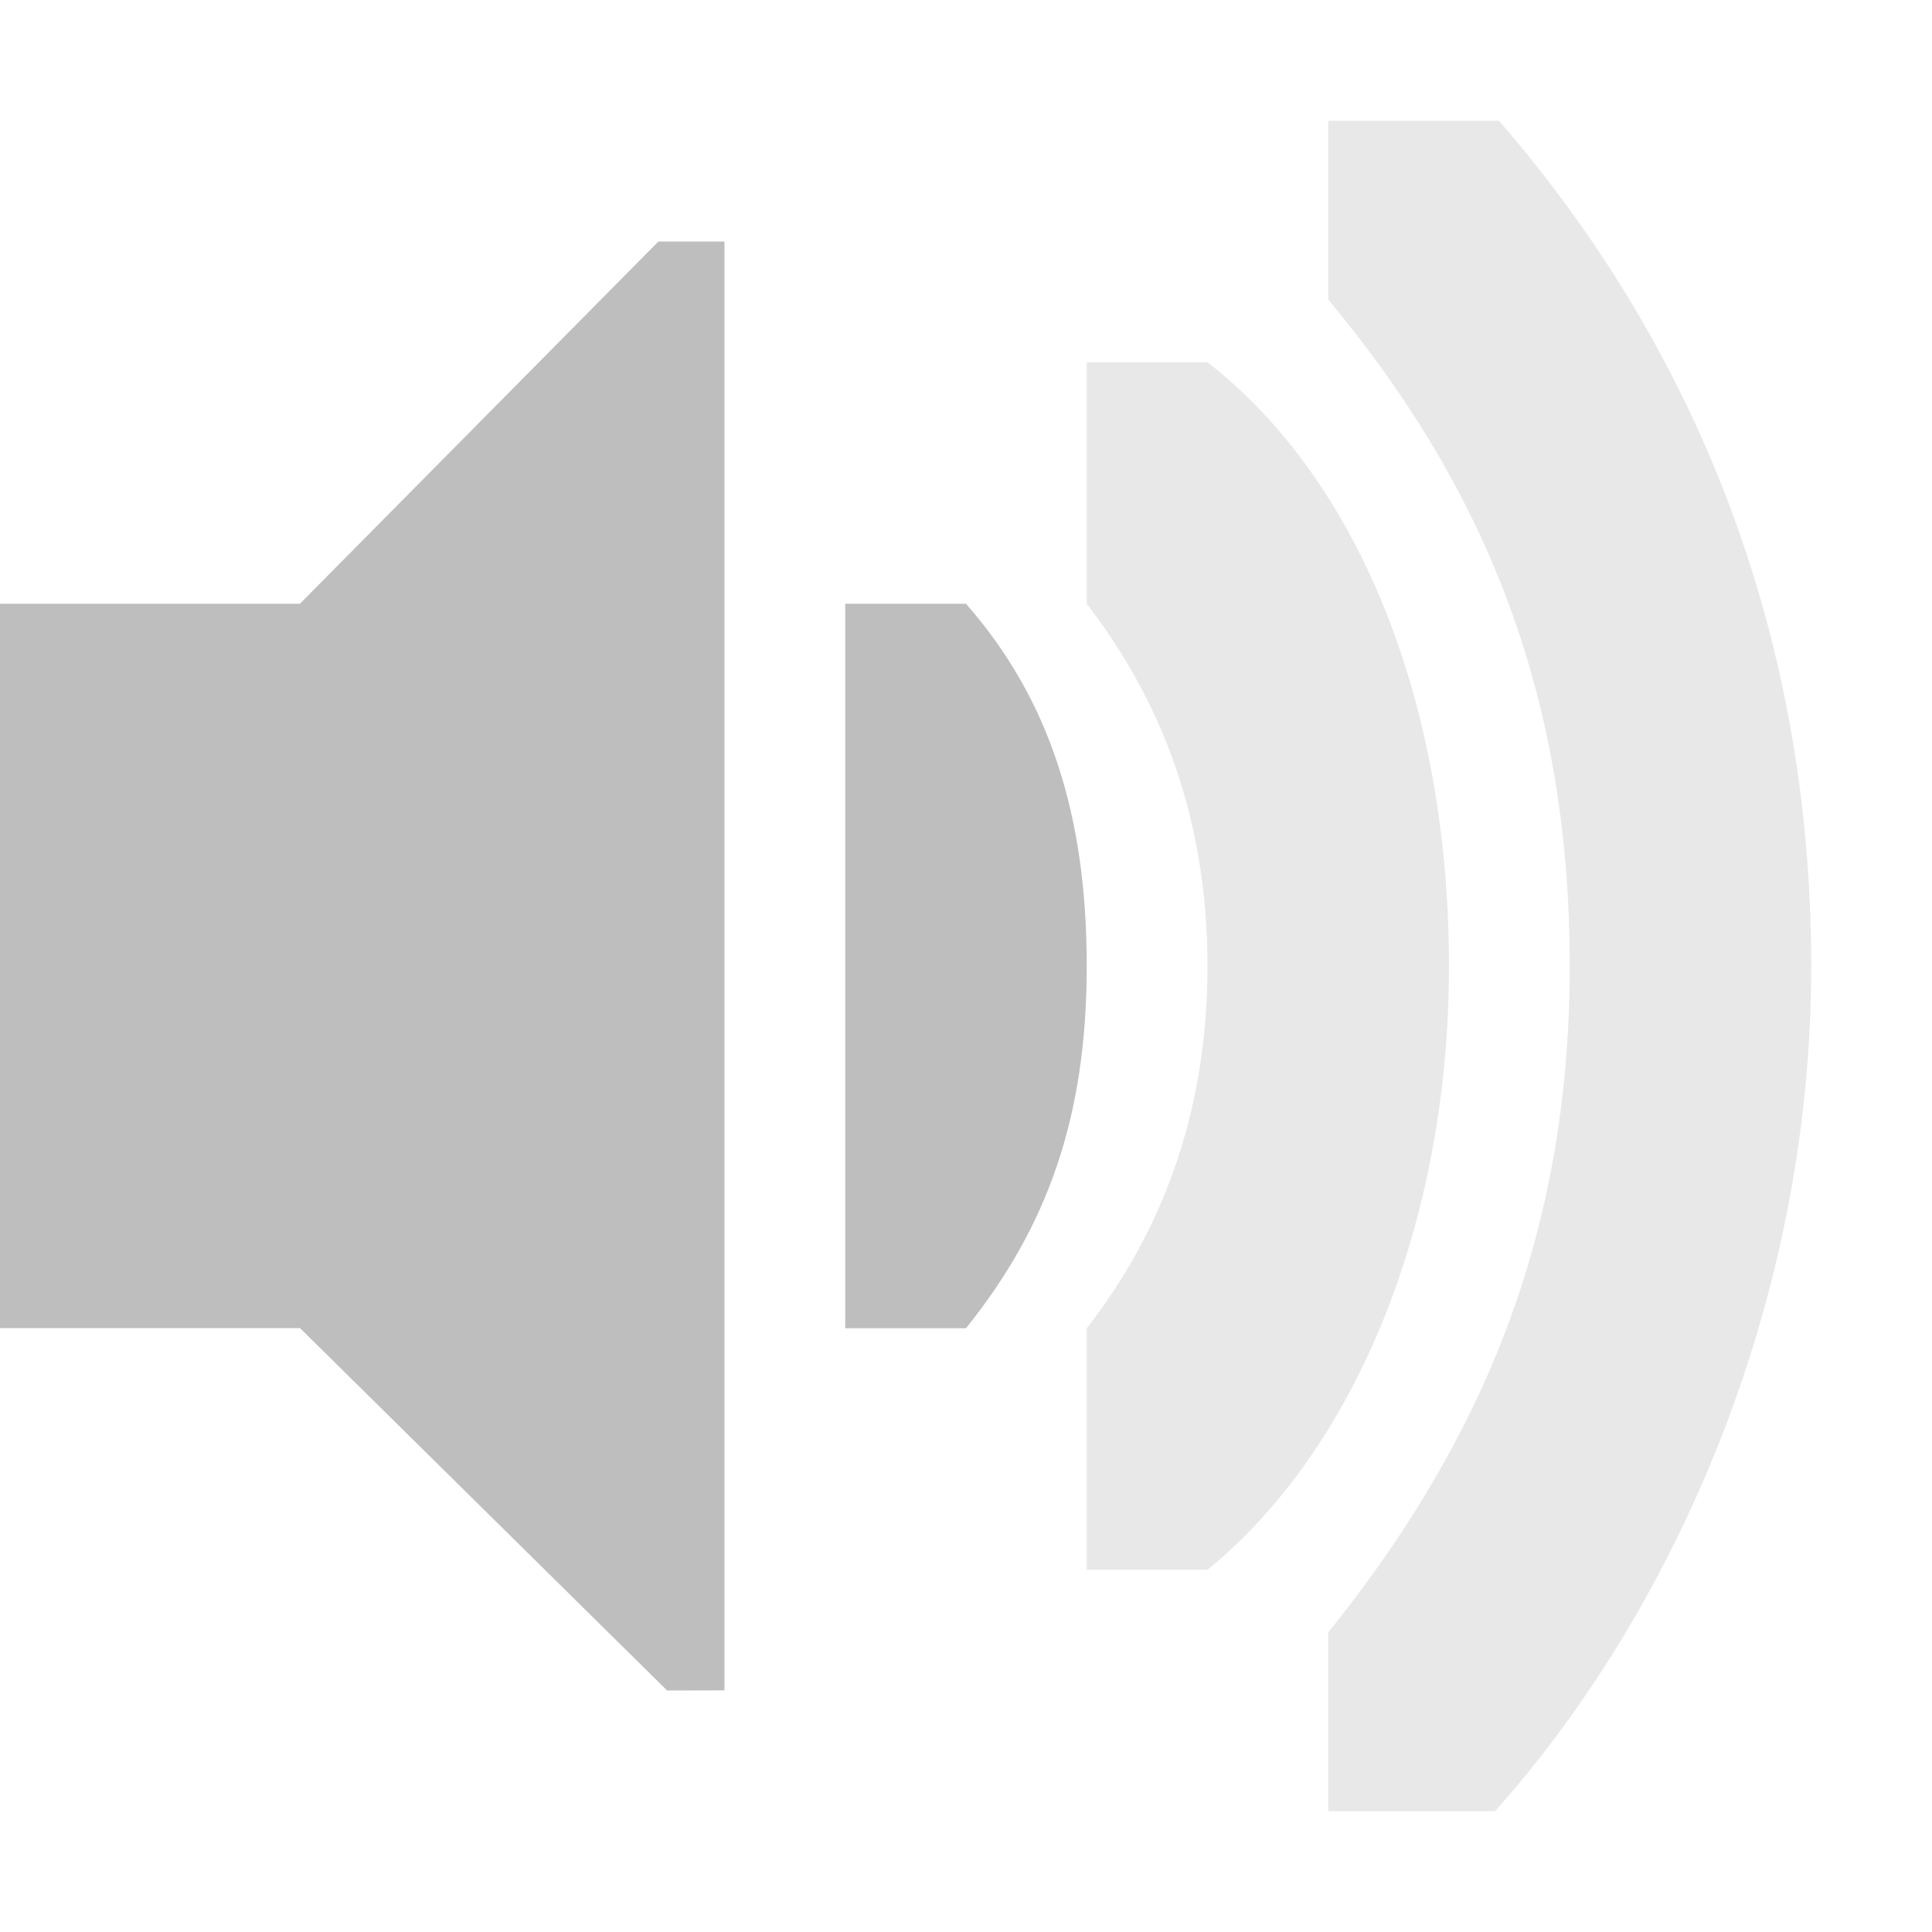
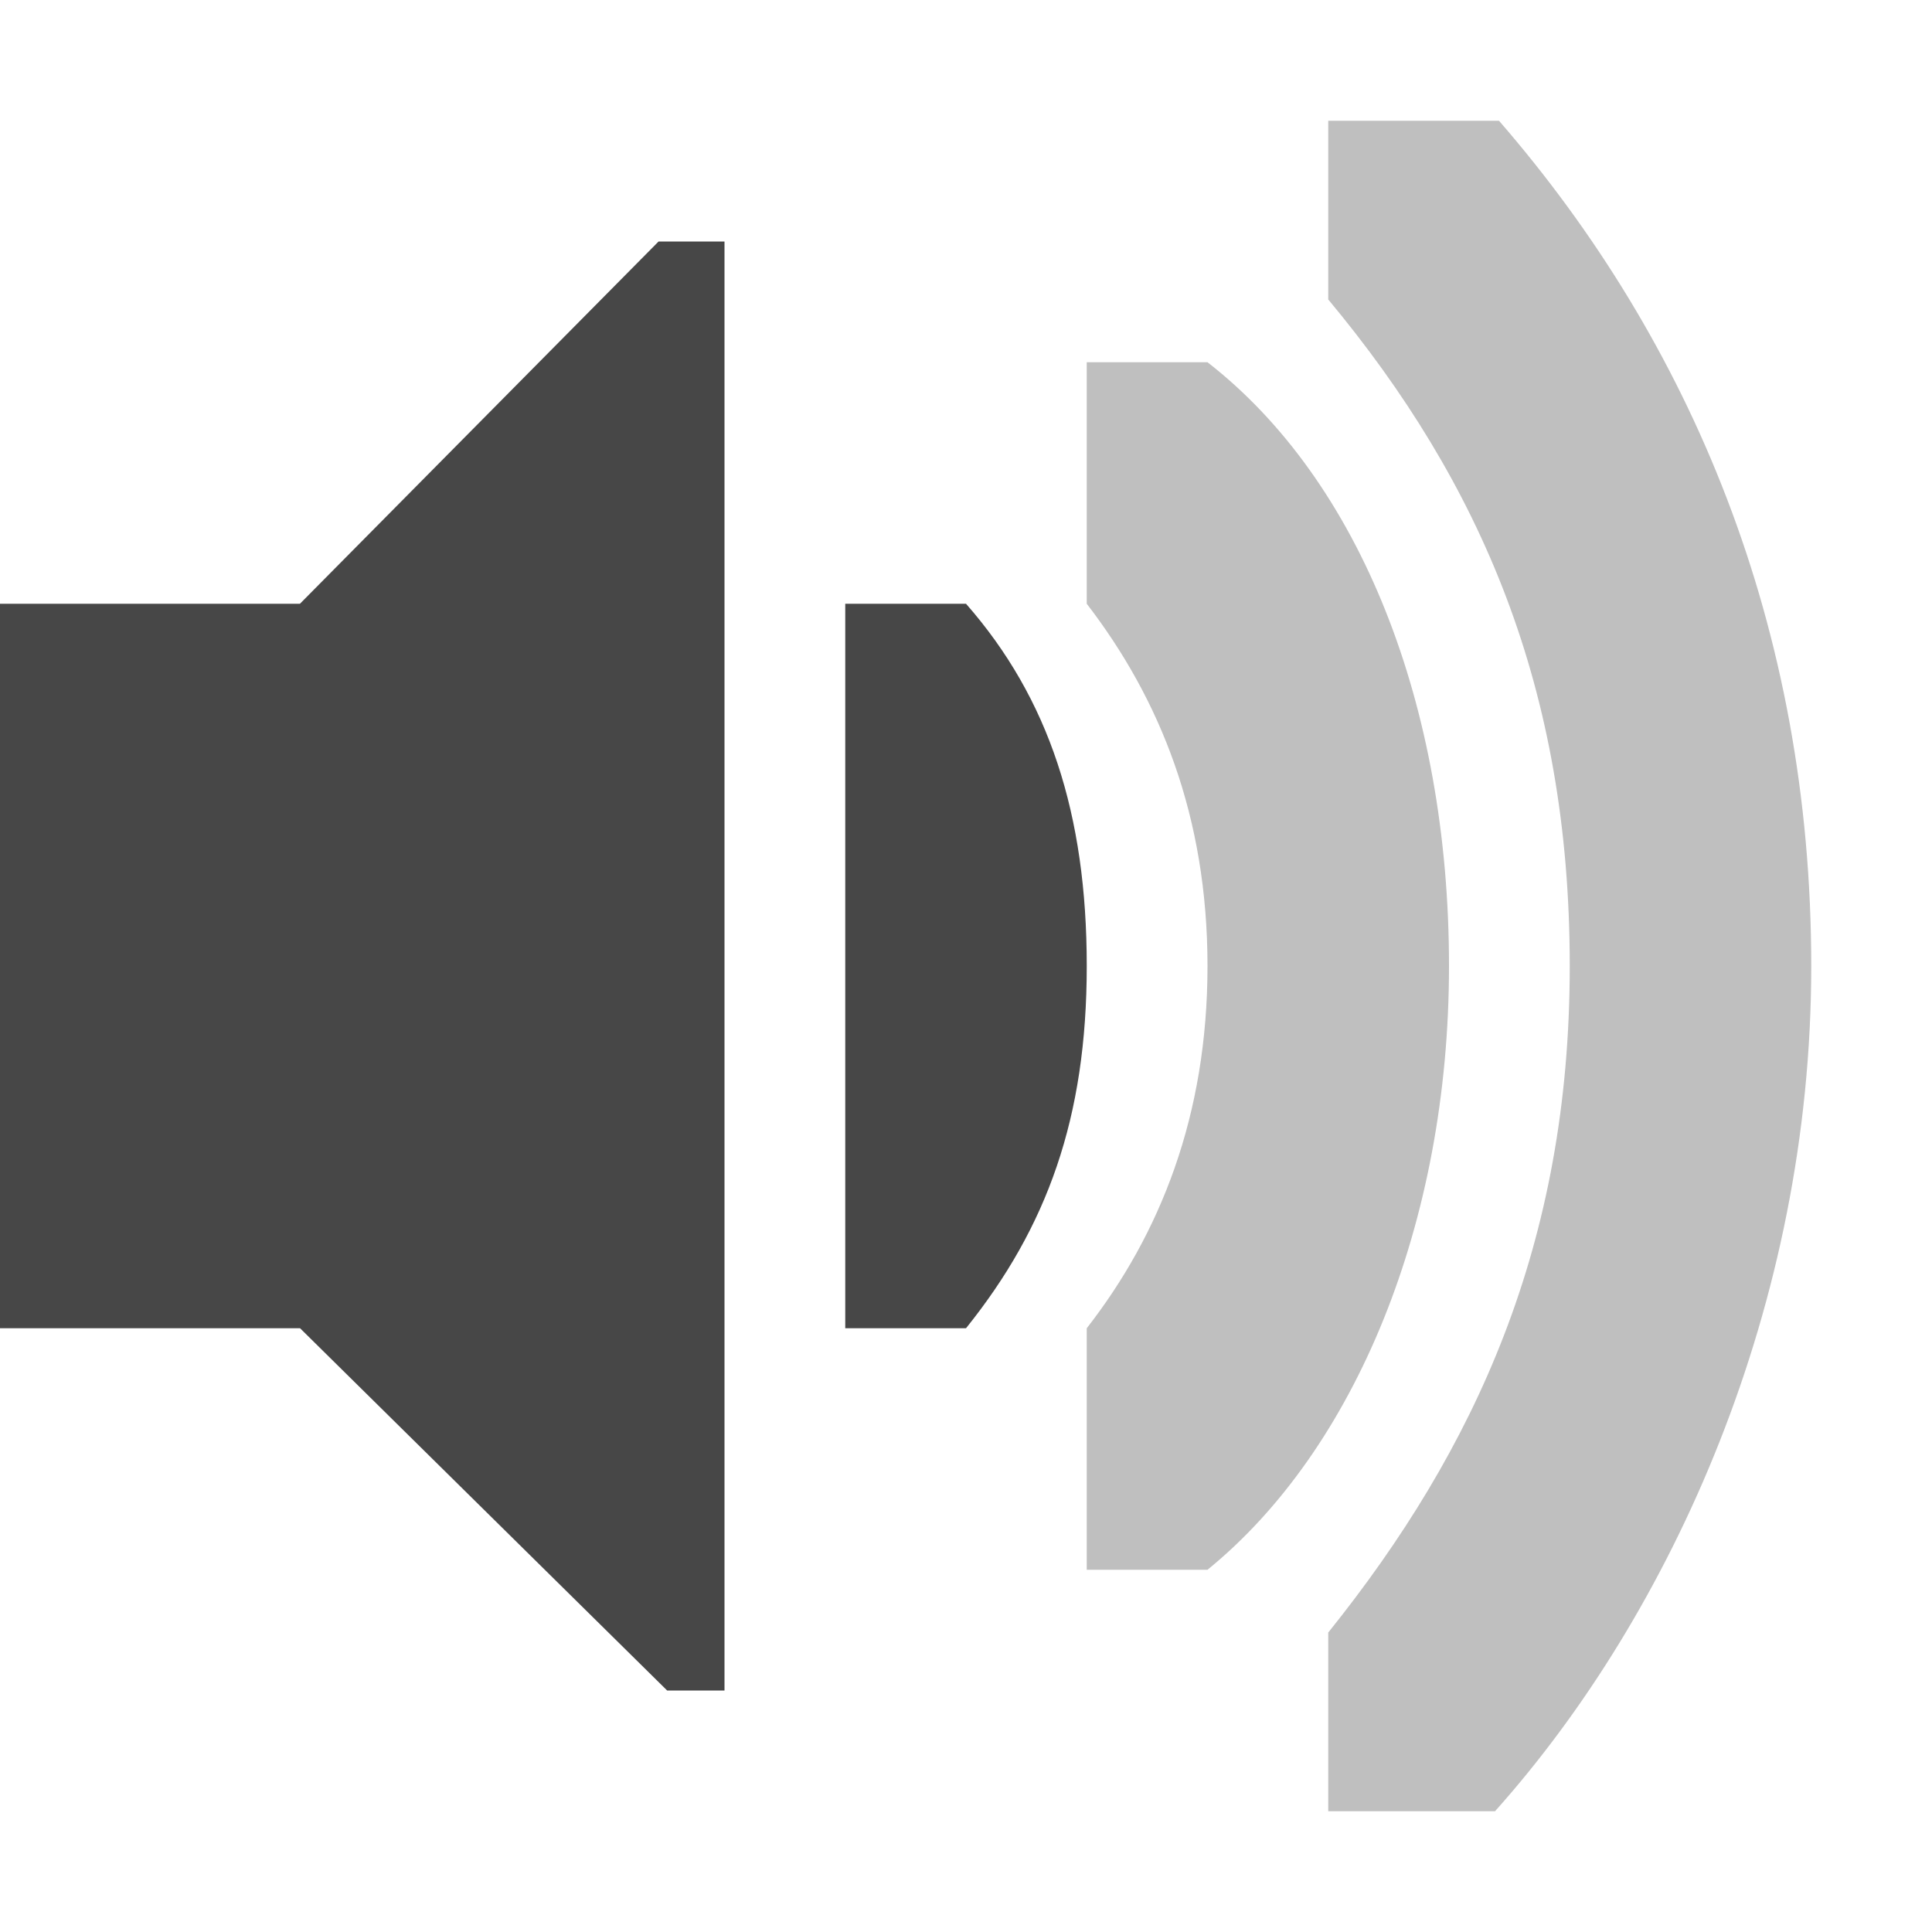
- <svg xmlns="http://www.w3.org/2000/svg" xmlns:ns1="http://www.openswatchbook.org/uri/2009/osb" height="16" id="svg7384" version="1.1" viewBox="0 0 16 16" width="16">
-   <defs id="defs7386">
-     <linearGradient gradientTransform="matrix(-2.736579,0.2820293,-0.1890831,-0.9998832,239.5401,-879.4556)" id="linearGradient19282" ns1:paint="solid">
-       <stop id="stop19284" offset="0" style="stop-color:#666666;stop-opacity:1;" />
-     </linearGradient>
-   </defs>
-   <g id="layer9" style="display:inline" transform="translate(-81.0002,-197)">
-     <path d="m 81,202 h 2.484 L 86.453,199 h 0.547 v 11.999 L 86.525,211 83.485,207.999 H 81 Z" id="path5491-3" style="color:#bebebe;display:inline;overflow:visible;visibility:visible;fill:#bebebe;fill-opacity:1;fill-rule:nonzero;stroke:none;stroke-width:1;marker:none" />
-     <path d="m 96,205 c 0,-2.814 -1,-5.172 -2.586,-7 h -1.414 v 1.481 c 1.265,1.519 2,3.219 2,5.519 0,2.3 -0.78,4 -2,5.519 v 1.481 h 1.381 c 1.466,-1.64 2.619,-4.186 2.619,-7 z" id="rect11714-3-5" style="color:#000000;display:inline;overflow:visible;visibility:visible;opacity:0.35;fill:#bebebe;fill-opacity:1;fill-rule:nonzero;stroke:none;stroke-width:1;stroke-linecap:round;stroke-linejoin:round;stroke-miterlimit:4;stroke-dasharray:none;stroke-dashoffset:0;stroke-opacity:0;marker:none;enable-background:accumulate" />
-     <path d="m 93,205 c 0,-2.167 -0.739,-4.02 -2,-5 h -1 v 2 c 0.607,0.789 1,1.759 1,3 0,1.241 -0.393,2.219 -1,3 v 2 h 1 c 1.223,-0.995 2,-2.873 2,-5 z" id="rect11703-1-62" style="color:#000000;display:inline;overflow:visible;visibility:visible;opacity:0.35;fill:#bebebe;fill-opacity:1;fill-rule:nonzero;stroke:none;stroke-width:1;stroke-linecap:round;stroke-linejoin:round;stroke-miterlimit:4;stroke-dasharray:none;stroke-dashoffset:0;stroke-opacity:0;marker:none;enable-background:accumulate" />
-     <path clip-path="none" d="m 90,205 c 0,-1.257 -0.312,-2.216 -1,-3 h -1 v 6 h 1 c 0.672,-0.837 1,-1.743 1,-3 z" id="path6297-6-9" mask="none" style="color:#000000;font-style:normal;font-variant:normal;font-weight:normal;font-stretch:normal;font-size:medium;line-height:normal;font-family:Sans;-inkscape-font-specification:Sans;text-indent:0;text-align:start;text-decoration:none;text-decoration-line:none;letter-spacing:normal;word-spacing:normal;text-transform:none;writing-mode:lr-tb;direction:ltr;baseline-shift:baseline;text-anchor:start;display:inline;overflow:visible;visibility:visible;fill:#bebebe;fill-opacity:1;stroke:none;stroke-width:2.328;marker:none;enable-background:accumulate" />
+ <svg xmlns="http://www.w3.org/2000/svg" width="16" height="16">
+   <g fill="#474747">
+     <path d="M0 5h2.484l2.97-3H6v12h-.475l-3.04-3H0z" style="marker:none" color="#bebebe" overflow="visible" />
+     <path d="M15 8c0-2.814-1-5.172-2.586-7H11v1.48C12.265 4 13 5.7 13 8c0 2.3-.78 4-2 5.52V15h1.381C13.847 13.36 15 10.814 15 8z" style="marker:none" color="#000" overflow="visible" opacity=".35" />
+     <path d="M12 8c0-2.166-.739-4.02-2-5H9v2c.607.789 1 1.76 1 3 0 1.241-.393 2.22-1 3v2h1c1.223-.995 2-2.873 2-5z" style="marker:none" color="#000" overflow="visible" opacity=".35" />
+     <path d="M9 8c0-1.257-.312-2.216-1-3H7v6h1c.672-.837 1-1.742 1-3z" style="line-height:normal;-inkscape-font-specification:Sans;text-indent:0;text-align:start;text-decoration-line:none;text-transform:none;marker:none" color="#000" font-weight="400" font-family="Sans" overflow="visible" />
  </g>
-   <g id="layer10" style="display:inline" transform="translate(-81.0002,-197)" />
-   <g id="layer11" transform="translate(-81.0002,-197)" />
-   <g id="layer13" style="display:inline" transform="translate(-81.0002,-197)" />
-   <g id="layer14" transform="translate(-81.0002,-197)" />
-   <g id="layer15" style="display:inline" transform="translate(-81.0002,-197)" />
-   <g id="g71291" style="display:inline" transform="translate(-81.0002,-197)" />
-   <g id="g4953" style="display:inline" transform="translate(-81.0002,-197)" />
-   <g id="layer12" style="display:inline" transform="translate(-81.0002,-197)" />
</svg>
